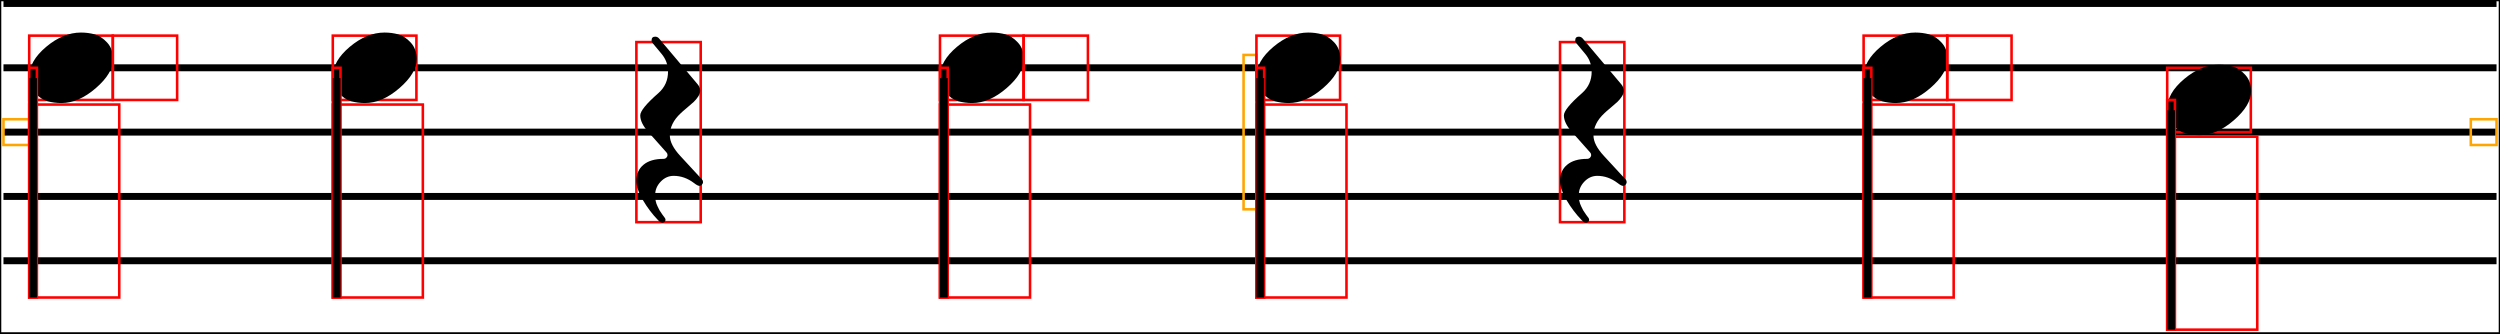
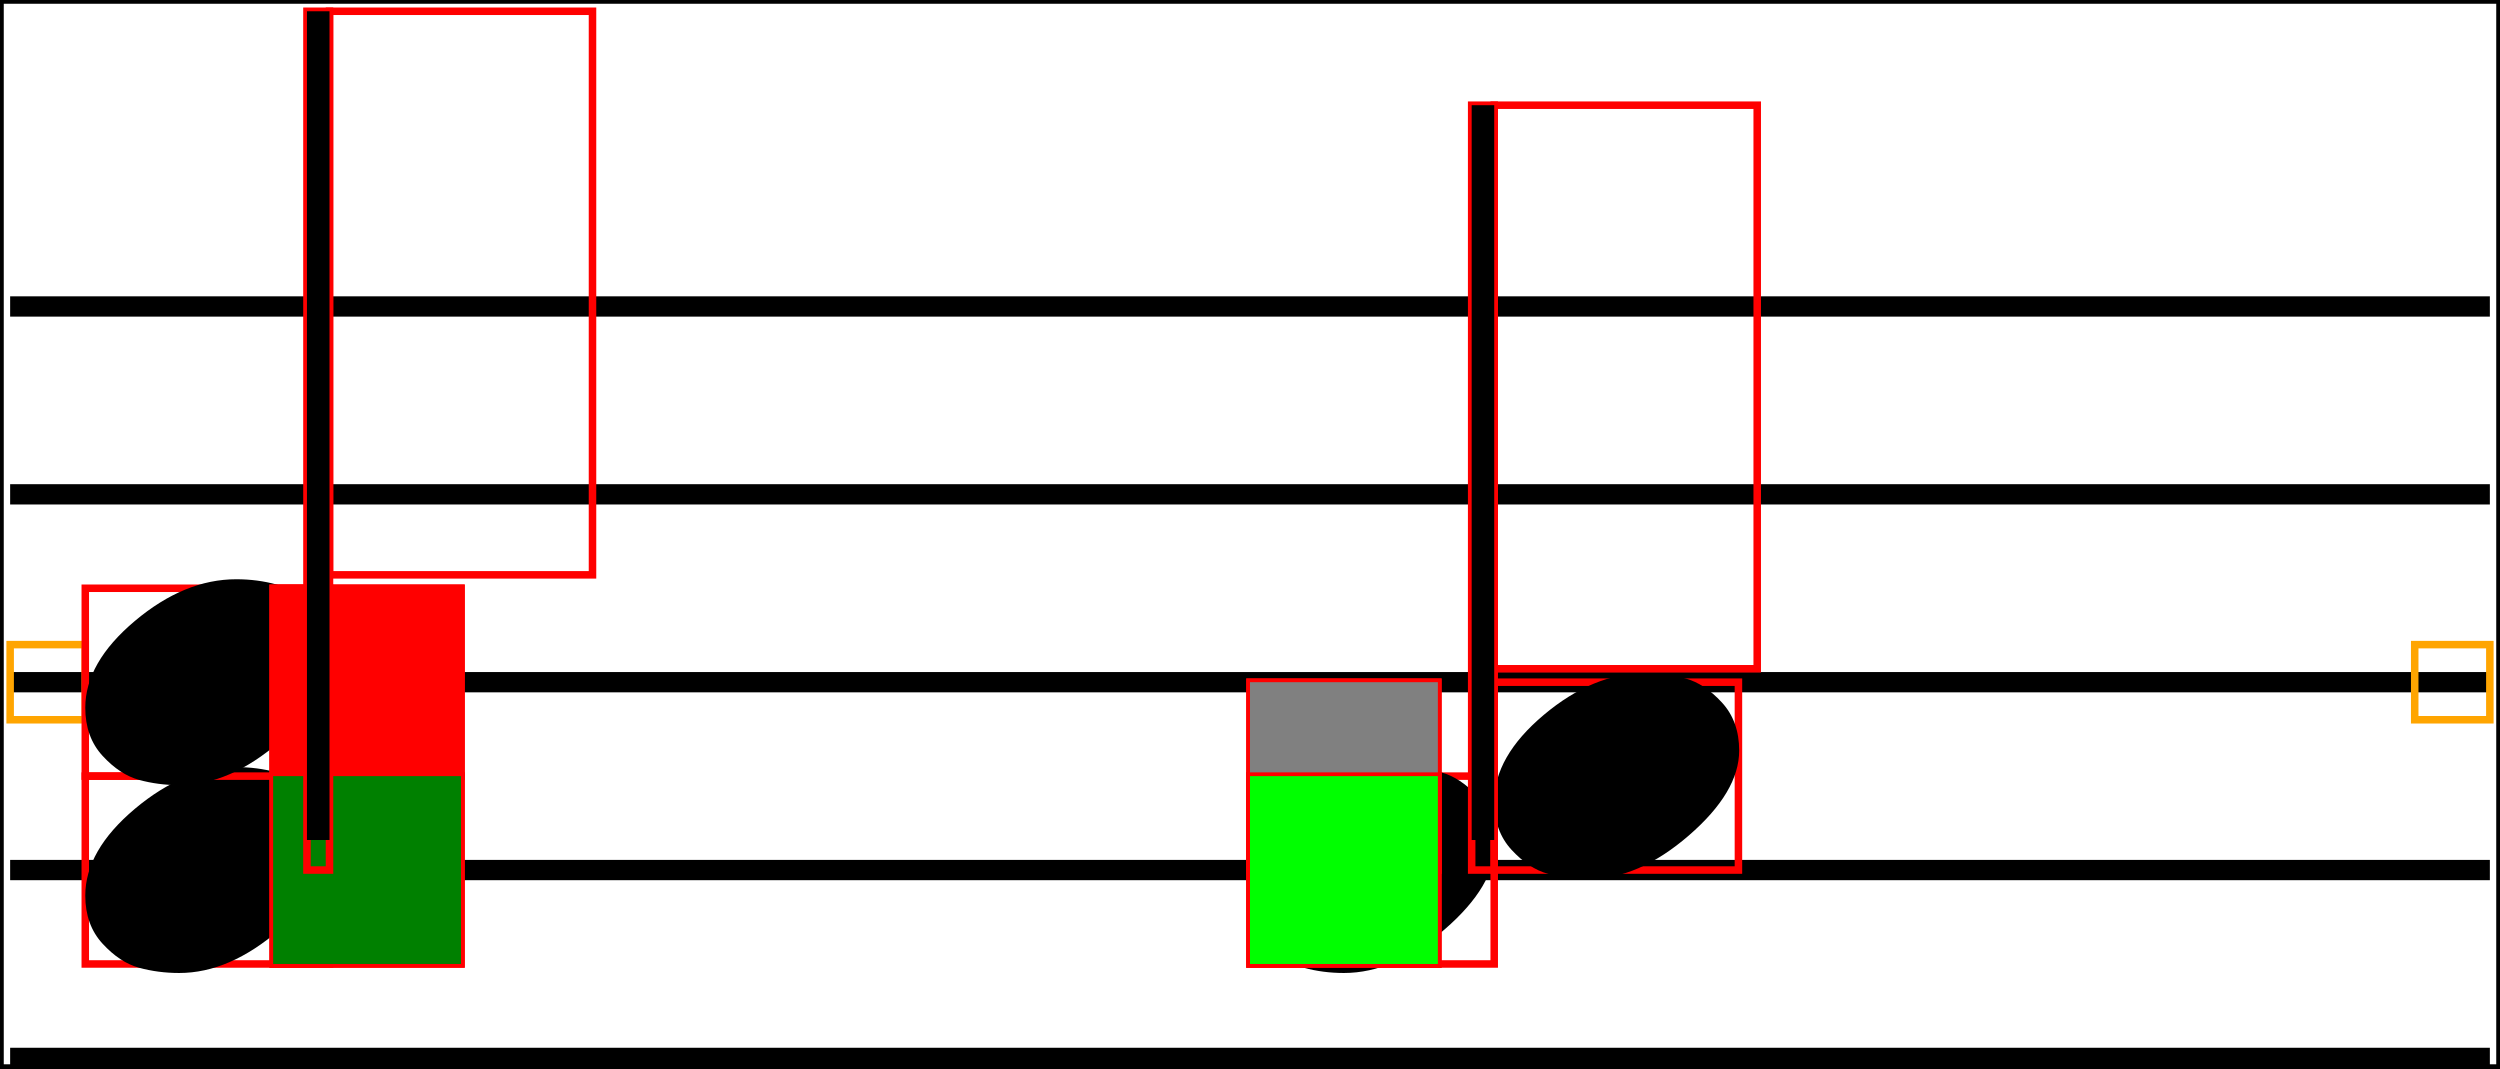
- <svg xmlns="http://www.w3.org/2000/svg" viewBox="0 0 971.7 129.636">
-   <line x1="1.35" y1="1.35" x2="970.35" y2="1.35" stroke="black" stroke-width="2.7" />
-   <line x1="1.35" y1="26.35" x2="970.35" y2="26.35" stroke="black" stroke-width="2.7" />
-   <line x1="1.35" y1="51.35" x2="970.35" y2="51.35" stroke="black" stroke-width="2.7" />
-   <line x1="1.35" y1="76.35" x2="970.35" y2="76.35" stroke="black" stroke-width="2.7" />
-   <line x1="1.35" y1="101.35" x2="970.35" y2="101.35" stroke="black" stroke-width="2.7" />
-   <rect x="1.35" y="46.35" width="10" height="10" stroke="orange" stroke-width="1" fill="none" />
-   <rect x="11.35" y="13.85" width="32.5" height="25" stroke="red" stroke-width="1" fill="none" />
-   <path d="M 11.35 29.75 Q 11.35 23.75 17.95 18.2 Q 24.55 12.65 31.45 12.65 Q 34.25 12.65 36.8 13.35 Q 39.35 14.05 41.65 16.55 Q 43.95 19.05 43.95 22.95 Q 43.95 28.45 37.25 34.25 Q 30.55 40.05 23.85 40.05 Q 21.05 40.05 18.5 39.35 Q 15.95 38.65 13.65 36.15 Q 11.35 33.65 11.35 29.75 Z " fill="black" />
-   <rect x="43.85" y="13.85" width="25" height="25" stroke="red" stroke-width="1" fill="none" />
-   <rect x="11.35" y="40.636" width="35" height="75" stroke="red" stroke-width="1" fill="none" />
-   <rect x="11.35" y="26.35" width="3" height="89.286" stroke="red" stroke-width="1" fill="none" />
-   <rect x="129.35" y="13.85" width="32.5" height="25" stroke="red" stroke-width="1" fill="none" />
-   <path d="M 129.35 29.75 Q 129.35 23.75 135.95 18.2 Q 142.55 12.65 149.45 12.65 Q 152.25 12.65 154.8 13.35 Q 157.35 14.05 159.65 16.55 Q 161.95 19.05 161.95 22.95 Q 161.95 28.45 155.25 34.25 Q 148.55 40.05 141.85 40.05 Q 139.05 40.05 136.5 39.35 Q 133.95 38.65 131.65 36.15 Q 129.35 33.65 129.35 29.75 Z " fill="black" />
-   <rect x="129.35" y="40.636" width="35" height="75" stroke="red" stroke-width="1" fill="none" />
-   <rect x="129.35" y="26.35" width="3" height="89.286" stroke="red" stroke-width="1" fill="none" />
-   <rect x="247.35" y="16.35" width="25" height="70" stroke="red" stroke-width="1" fill="none" />
-   <path d="M 257.85 61.75 Q 258.55 61.75 259 61.3 Q 259.45 60.85 259.45 60.25 Q 259.45 59.65 259.05 59.25 L 251.85 51.15 Q 248.85 47.75 248.85 44.85 Q 248.85 42.35 255.95 36.15 Q 259.65 32.85 259.65 27.85 Q 259.65 23.95 257.15 20.95 L 253.65 16.75 Q 253.25 16.25 253.25 15.75 Q 253.25 14.25 254.65 14.25 Q 255.55 14.25 256.15 14.95 L 271.15 32.75 Q 272.15 33.95 272.15 35.25 Q 272.15 36.35 271.35 37.55 Q 270.55 38.75 269.65 39.6 Q 268.75 40.45 267 41.9 Q 265.25 43.35 264.55 44.05 Q 260.35 47.95 260.35 52.65 Q 260.35 56.25 264.45 60.65 L 272.85 69.75 Q 273.25 70.15 273.25 70.75 Q 273.25 71.35 272.8 71.8 Q 272.35 72.25 271.85 72.25 Q 271.15 72.25 269.75 71.15 Q 266.05 68.35 261.85 68.35 Q 258.95 68.35 256.8 70.6 Q 254.65 72.85 254.65 75.75 Q 254.65 77.05 254.85 78.1 Q 255.05 79.15 255.6 80.25 Q 256.15 81.35 256.35 81.75 Q 256.55 82.15 257.45 83.4 Q 258.35 84.65 258.45 84.75 Q 258.75 85.15 258.65 85.65 Q 258.55 86.15 258.1 86.4 Q 257.65 86.65 257.15 86.55 Q 256.65 86.45 255.85 85.65 Q 252.45 82.15 249.9 77.8 Q 247.35 73.45 247.35 70.25 Q 247.35 66.35 250.1 64.05 Q 252.85 61.75 257.85 61.75 Z " fill="black" />
-   <rect x="365.35" y="13.85" width="32.5" height="25" stroke="red" stroke-width="1" fill="none" />
-   <path d="M 365.35 29.75 Q 365.35 23.75 371.95 18.2 Q 378.55 12.65 385.45 12.65 Q 388.25 12.65 390.8 13.35 Q 393.35 14.05 395.65 16.55 Q 397.95 19.05 397.95 22.95 Q 397.95 28.45 391.25 34.25 Q 384.55 40.05 377.85 40.05 Q 375.05 40.05 372.5 39.35 Q 369.95 38.65 367.65 36.15 Q 365.35 33.65 365.35 29.75 Z " fill="black" />
-   <rect x="397.85" y="13.85" width="25" height="25" stroke="red" stroke-width="1" fill="none" />
-   <rect x="365.35" y="40.636" width="35" height="75" stroke="red" stroke-width="1" fill="none" />
-   <rect x="365.35" y="26.35" width="3" height="89.286" stroke="red" stroke-width="1" fill="none" />
-   <rect x="483.35" y="21.35" width="5" height="60" stroke="orange" stroke-width="1" fill="none" />
-   <rect x="488.35" y="13.85" width="32.5" height="25" stroke="red" stroke-width="1" fill="none" />
-   <path d="M 488.35 29.75 Q 488.35 23.75 494.95 18.2 Q 501.55 12.65 508.45 12.65 Q 511.25 12.65 513.8 13.35 Q 516.35 14.05 518.65 16.55 Q 520.95 19.05 520.95 22.95 Q 520.95 28.45 514.25 34.25 Q 507.55 40.05 500.85 40.05 Q 498.05 40.05 495.5 39.35 Q 492.95 38.65 490.65 36.15 Q 488.35 33.65 488.35 29.75 Z " fill="black" />
-   <rect x="488.35" y="40.636" width="35" height="75" stroke="red" stroke-width="1" fill="none" />
-   <rect x="488.35" y="26.35" width="3" height="89.286" stroke="red" stroke-width="1" fill="none" />
-   <rect x="606.35" y="16.35" width="25" height="70" stroke="red" stroke-width="1" fill="none" />
-   <path d="M 616.85 61.75 Q 617.55 61.75 618 61.3 Q 618.45 60.85 618.45 60.25 Q 618.45 59.65 618.05 59.25 L 610.85 51.15 Q 607.85 47.75 607.85 44.85 Q 607.85 42.35 614.95 36.15 Q 618.65 32.85 618.65 27.85 Q 618.65 23.95 616.15 20.95 L 612.65 16.75 Q 612.25 16.25 612.25 15.75 Q 612.25 14.25 613.65 14.25 Q 614.55 14.25 615.15 14.95 L 630.15 32.75 Q 631.15 33.95 631.15 35.25 Q 631.15 36.35 630.35 37.55 Q 629.55 38.75 628.65 39.6 Q 627.75 40.45 626 41.9 Q 624.25 43.35 623.55 44.05 Q 619.35 47.95 619.35 52.65 Q 619.35 56.25 623.45 60.65 L 631.85 69.75 Q 632.25 70.15 632.25 70.75 Q 632.25 71.35 631.8 71.8 Q 631.35 72.25 630.85 72.25 Q 630.15 72.25 628.75 71.15 Q 625.05 68.35 620.85 68.35 Q 617.95 68.35 615.8 70.6 Q 613.65 72.85 613.65 75.75 Q 613.65 77.05 613.85 78.1 Q 614.05 79.15 614.6 80.25 Q 615.15 81.35 615.35 81.75 Q 615.55 82.15 616.45 83.4 Q 617.35 84.65 617.45 84.75 Q 617.75 85.15 617.65 85.65 Q 617.55 86.15 617.1 86.4 Q 616.65 86.65 616.15 86.55 Q 615.65 86.45 614.85 85.65 Q 611.45 82.15 608.9 77.8 Q 606.35 73.45 606.35 70.25 Q 606.35 66.35 609.1 64.05 Q 611.85 61.75 616.85 61.75 Z " fill="black" />
-   <rect x="724.35" y="13.85" width="32.5" height="25" stroke="red" stroke-width="1" fill="none" />
-   <path d="M 724.35 29.75 Q 724.35 23.75 730.95 18.2 Q 737.55 12.65 744.45 12.65 Q 747.25 12.65 749.8 13.35 Q 752.35 14.05 754.65 16.55 Q 756.95 19.05 756.95 22.95 Q 756.95 28.45 750.25 34.25 Q 743.55 40.05 736.85 40.05 Q 734.05 40.05 731.5 39.35 Q 728.95 38.65 726.65 36.15 Q 724.35 33.65 724.35 29.75 Z " fill="black" />
-   <rect x="756.85" y="13.85" width="25" height="25" stroke="red" stroke-width="1" fill="none" />
-   <rect x="724.35" y="40.636" width="35" height="75" stroke="red" stroke-width="1" fill="none" />
-   <rect x="724.35" y="26.35" width="3" height="89.286" stroke="red" stroke-width="1" fill="none" />
-   <rect x="842.35" y="26.35" width="32.5" height="25" stroke="red" stroke-width="1" fill="none" />
-   <path d="M 842.35 42.25 Q 842.35 36.25 848.95 30.7 Q 855.55 25.15 862.45 25.15 Q 865.25 25.15 867.8 25.85 Q 870.35 26.55 872.65 29.05 Q 874.95 31.55 874.95 35.45 Q 874.95 40.95 868.25 46.75 Q 861.55 52.55 854.85 52.55 Q 852.05 52.55 849.5 51.85 Q 846.95 51.15 844.65 48.65 Q 842.35 46.15 842.35 42.25 Z " fill="black" />
-   <rect x="842.35" y="53.136" width="35" height="75" stroke="red" stroke-width="1" fill="none" />
-   <rect x="842.35" y="38.85" width="3" height="89.286" stroke="red" stroke-width="1" fill="none" />
-   <rect x="960.35" y="46.35" width="10" height="10" stroke="orange" stroke-width="1" fill="none" />
-   <line x1="12.85" y1="30.35" x2="12.85" y2="115.636" stroke="black" stroke-width="3" />
-   <line x1="130.85" y1="30.35" x2="130.85" y2="115.636" stroke="black" stroke-width="3" />
-   <line x1="366.85" y1="30.35" x2="366.85" y2="115.636" stroke="black" stroke-width="3" />
-   <line x1="489.85" y1="30.35" x2="489.85" y2="115.636" stroke="black" stroke-width="3" />
-   <line x1="725.85" y1="30.35" x2="725.85" y2="115.636" stroke="black" stroke-width="3" />
-   <line x1="843.85" y1="42.85" x2="843.85" y2="128.136" stroke="black" stroke-width="3" />
-   <rect x="0" y="0" width="971.7" height="129.636" stroke="black" stroke-width="1" fill="none" />
+ <svg xmlns="http://www.w3.org/2000/svg" viewBox="0 0 332.7 142.136">
+   <line x1="1.35" y1="40.786" x2="331.35" y2="40.786" stroke="black" stroke-width="2.7" />
+   <line x1="1.35" y1="65.786" x2="331.35" y2="65.786" stroke="black" stroke-width="2.7" />
+   <line x1="1.35" y1="90.786" x2="331.35" y2="90.786" stroke="black" stroke-width="2.7" />
+   <line x1="1.35" y1="115.786" x2="331.35" y2="115.786" stroke="black" stroke-width="2.7" />
+   <line x1="1.35" y1="140.786" x2="331.35" y2="140.786" stroke="black" stroke-width="2.7" />
+   <rect x="1.35" y="85.786" width="10" height="10" stroke="orange" stroke-width="1" fill="none" />
+   <rect x="11.35" y="103.286" width="32.5" height="25" stroke="red" stroke-width="1" fill="none" />
+   <path d="M 11.35 119.186 Q 11.35 113.186 17.95 107.636 Q 24.55 102.086 31.45 102.086 Q 34.25 102.086 36.8 102.786 Q 39.35 103.486 41.65 105.986 Q 43.95 108.486 43.95 112.386 Q 43.95 117.886 37.25 123.686 Q 30.55 129.486 23.85 129.486 Q 21.05 129.486 18.5 128.786 Q 15.95 128.086 13.65 125.586 Q 11.35 123.086 11.35 119.186 Z " fill="black" />
+   <rect x="11.35" y="78.286" width="32.5" height="25" stroke="red" stroke-width="1" fill="none" />
+   <path d="M 11.35 94.186 Q 11.35 88.186 17.95 82.636 Q 24.55 77.086 31.45 77.086 Q 34.25 77.086 36.8 77.786 Q 39.35 78.486 41.65 80.986 Q 43.95 83.486 43.95 87.386 Q 43.95 92.886 37.25 98.686 Q 30.55 104.486 23.85 104.486 Q 21.05 104.486 18.5 103.786 Q 15.95 103.086 13.65 100.586 Q 11.35 98.086 11.35 94.186 Z " fill="black" />
+   <rect x="43.85" y="1.5" width="35" height="75" stroke="red" stroke-width="1" fill="none" />
+   <rect x="36.35" y="78.286" width="25" height="25" stroke="red" stroke-width="1" fill="none" />
+   <rect x="36.35" y="78.286" width="25" height="25" fill="red" />
+   <rect x="36.35" y="103.286" width="25" height="25" stroke="red" stroke-width="1" fill="none" />
+   <rect x="36.35" y="103.286" width="25" height="25" fill="green" />
+   <rect x="36.35" y="78.286" width="25" height="25" stroke="red" stroke-width="1" fill="none" />
+   <rect x="36.35" y="78.286" width="25" height="25" fill="red" />
+   <rect x="36.35" y="103.286" width="25" height="25" stroke="red" stroke-width="1" fill="none" />
+   <rect x="36.35" y="103.286" width="25" height="25" fill="green" />
+   <rect x="40.85" y="1.5" width="3" height="114.286" stroke="red" stroke-width="1" fill="none" />
+   <rect x="166.35" y="103.286" width="32.5" height="25" stroke="red" stroke-width="1" fill="none" />
+   <path d="M 166.35 119.186 Q 166.35 113.186 172.95 107.636 Q 179.55 102.086 186.45 102.086 Q 189.25 102.086 191.8 102.786 Q 194.35 103.486 196.65 105.986 Q 198.95 108.486 198.95 112.386 Q 198.95 117.886 192.25 123.686 Q 185.55 129.486 178.85 129.486 Q 176.05 129.486 173.5 128.786 Q 170.95 128.086 168.65 125.586 Q 166.35 123.086 166.35 119.186 Z " fill="black" />
+   <rect x="198.85" y="90.786" width="32.5" height="25" stroke="red" stroke-width="1" fill="none" />
+   <path d="M 198.85 106.686 Q 198.85 100.686 205.45 95.136 Q 212.05 89.586 218.95 89.586 Q 221.75 89.586 224.3 90.286 Q 226.85 90.986 229.15 93.486 Q 231.45 95.986 231.45 99.886 Q 231.45 105.386 224.75 111.186 Q 218.05 116.986 211.35 116.986 Q 208.55 116.986 206 116.286 Q 203.45 115.586 201.15 113.086 Q 198.85 110.586 198.85 106.686 Z " fill="black" />
+   <rect x="198.85" y="14" width="35" height="75" stroke="red" stroke-width="1" fill="none" />
+   <rect x="166.35" y="90.786" width="25" height="25" stroke="red" stroke-width="1" fill="none" />
+   <rect x="166.35" y="90.786" width="25" height="25" fill="gray" />
+   <rect x="166.35" y="103.286" width="25" height="25" stroke="red" stroke-width="1" fill="none" />
+   <rect x="166.35" y="103.286" width="25" height="25" fill="lime" />
+   <rect x="166.35" y="90.786" width="25" height="25" stroke="red" stroke-width="1" fill="none" />
+   <rect x="166.35" y="90.786" width="25" height="25" fill="gray" />
+   <rect x="166.35" y="103.286" width="25" height="25" stroke="red" stroke-width="1" fill="none" />
+   <rect x="166.35" y="103.286" width="25" height="25" fill="lime" />
+   <rect x="195.85" y="14" width="3" height="101.786" stroke="red" stroke-width="1" fill="none" />
+   <rect x="321.35" y="85.786" width="10" height="10" stroke="orange" stroke-width="1" fill="none" />
+   <line x1="42.35" y1="1.5" x2="42.35" y2="111.786" stroke="black" stroke-width="3" />
+   <line x1="197.35" y1="14" x2="197.35" y2="111.786" stroke="black" stroke-width="3" />
+   <rect x="0" y="0" width="332.7" height="142.136" stroke="black" stroke-width="1" fill="none" />
</svg>
